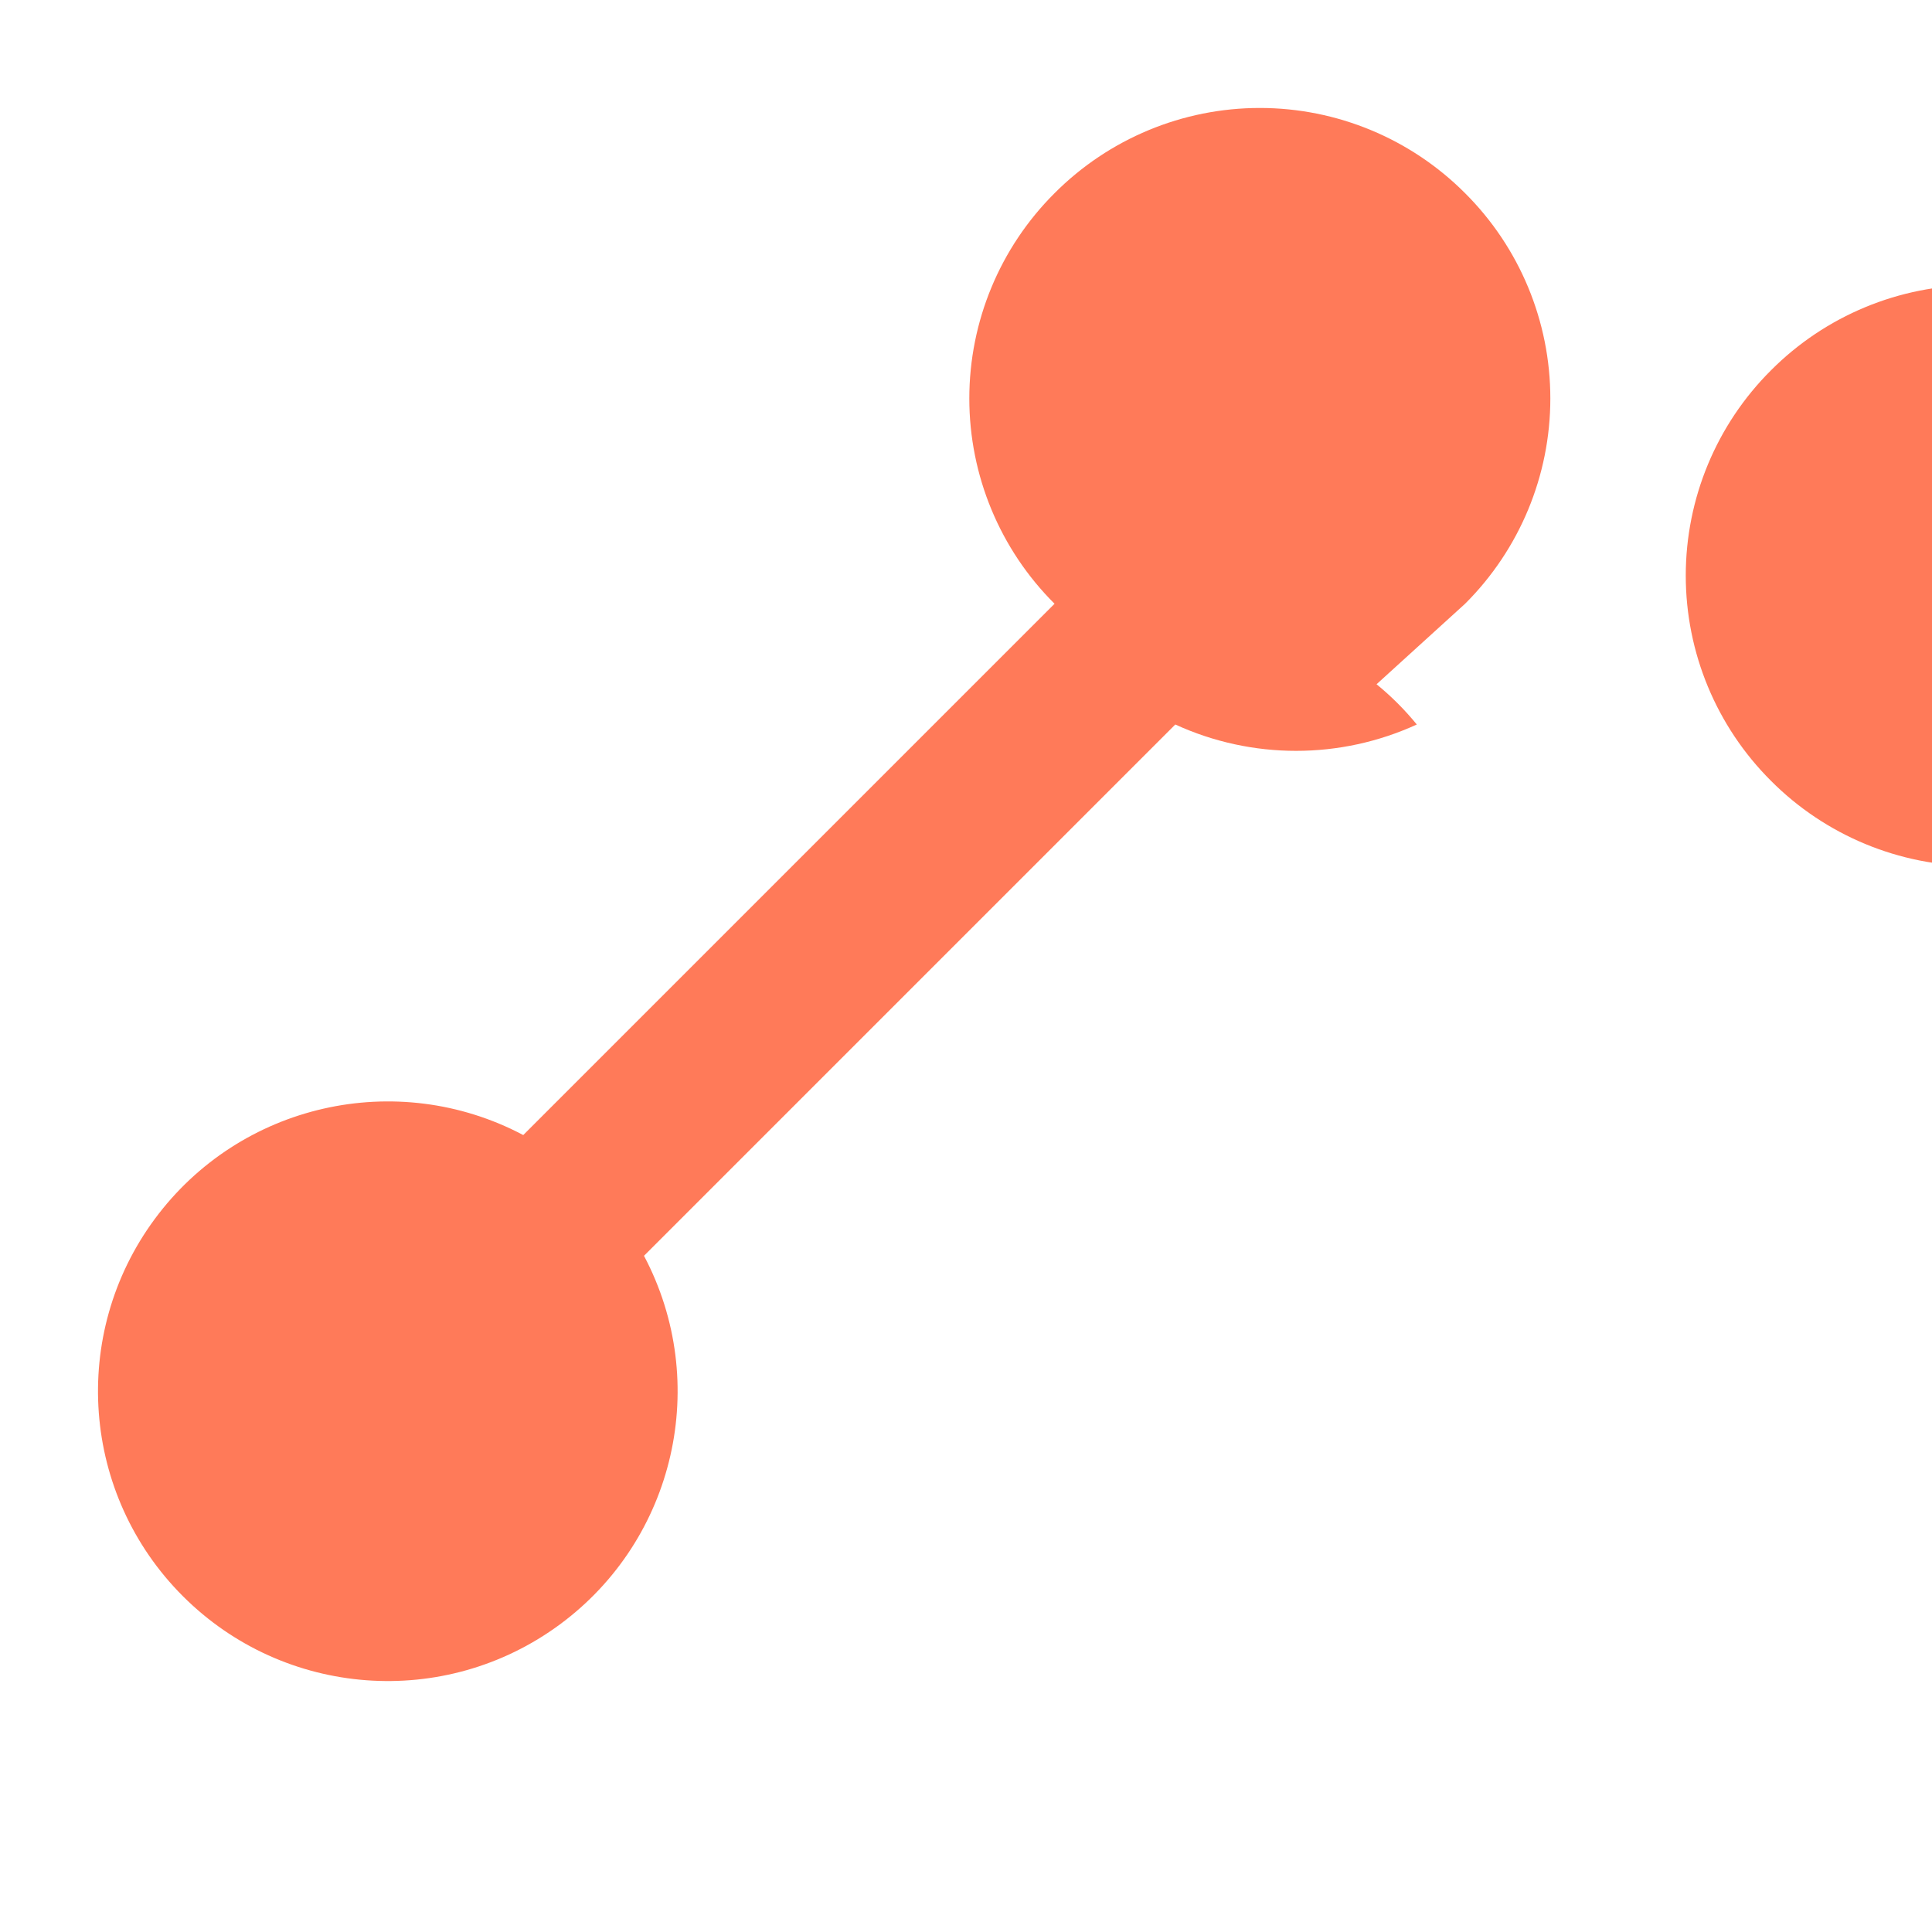
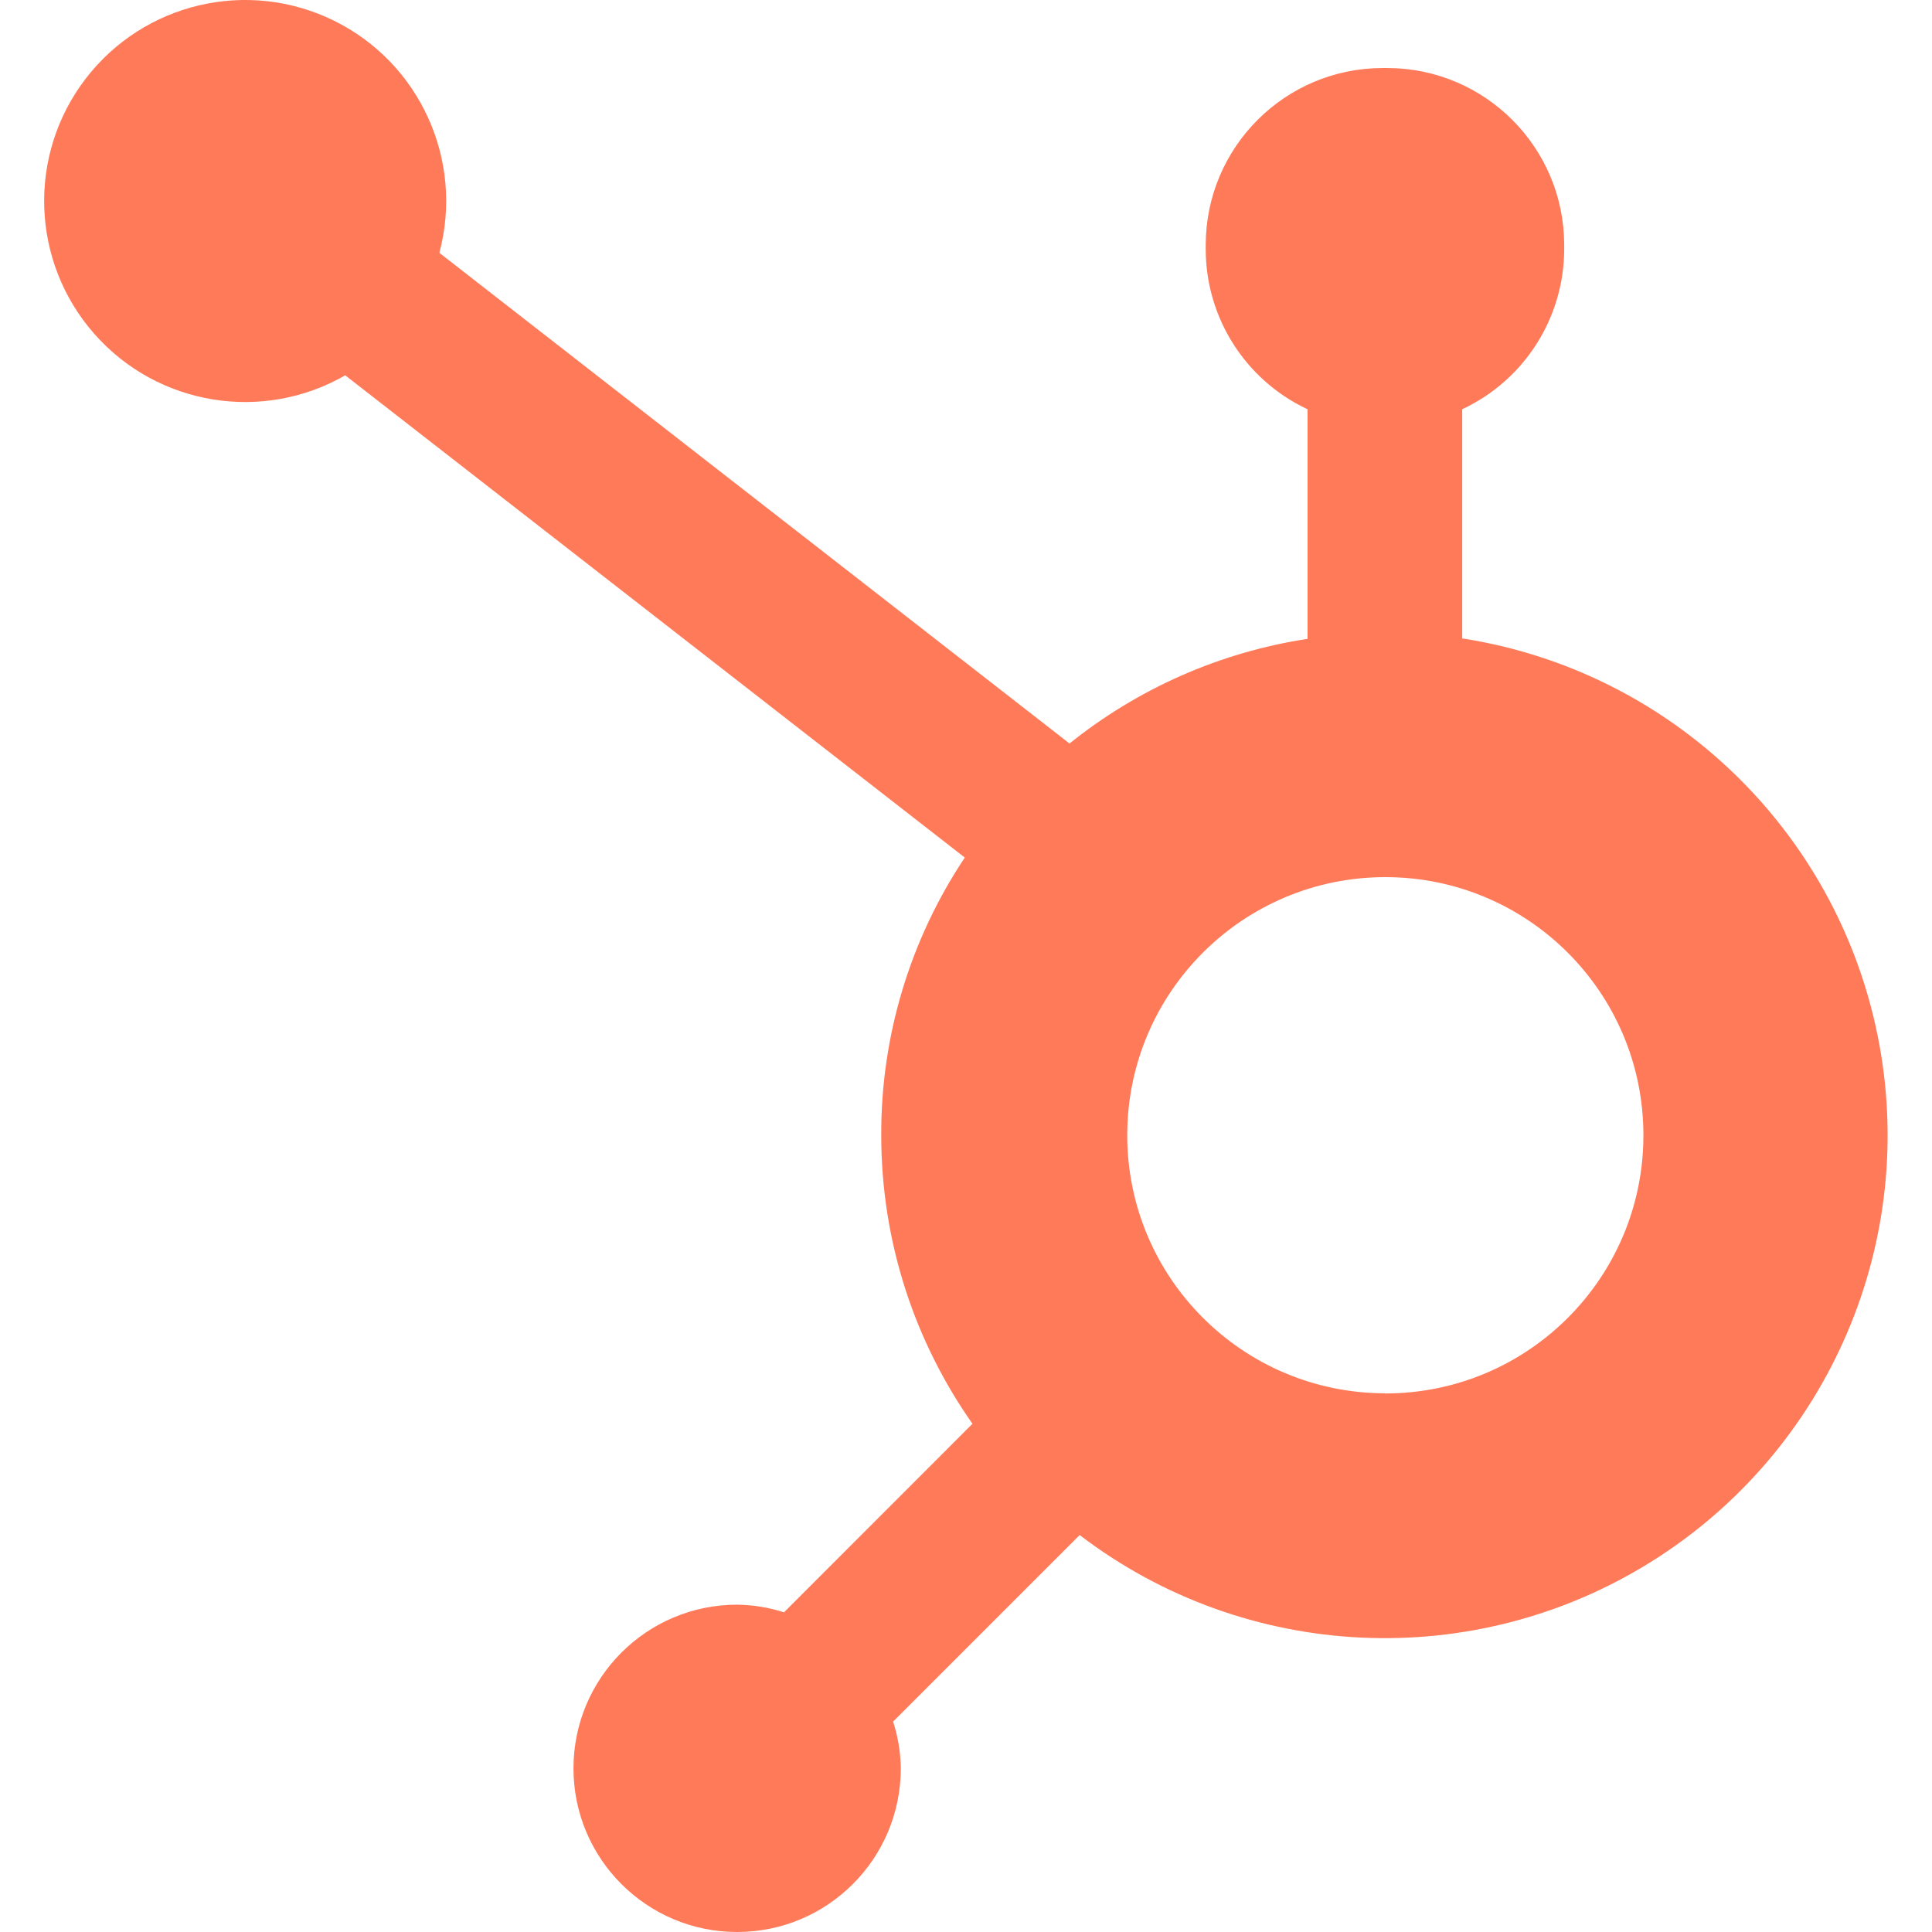
- <svg xmlns="http://www.w3.org/2000/svg" viewBox="0 0 24 24">
-   <path fill="#ff7a59" d="M18.2 7.5a3.6 3.6 0 0 0 0-5.1 3.6 3.6 0 0 0-5.1 0 3.6 3.6 0 0 0 0 5.1l-6.6 6.6a3.6 3.6 0 1 0 1.5 1.5l6.6-6.6a3.6 3.6 0 0 0 3 0l4.4-4.4a3.6 3.6 0 0 0 0 5.1 3.6 3.6 0 0 0 5.1 0 3.6 3.6 0 0 0 0-5.1 3.6 3.6 0 0 0-5.1 0l-4.4 4.4a3.5 3.5 0 0 0-.5-.5z" />
+ <svg xmlns="http://www.w3.org/2000/svg" viewBox="0 0 24 24" aria-hidden="true">
+   <path fill="#FF7A59" d="M18.164 7.93V5.084a2.198 2.198 0 001.267-1.978v-.067A2.2 2.2 0 0017.238.845h-.067a2.2 2.2 0 00-2.193 2.193v.067a2.196 2.196 0 001.252 1.973l.013.006v2.852a6.22 6.22 0 00-2.969 1.31l.012-.01-7.828-6.095A2.497 2.497 0 104.3 4.656l-.012.006 7.697 5.991a6.176 6.176 0 00-1.038 3.446c0 1.343.425 2.588 1.147 3.607l-.013-.02-2.342 2.343a1.968 1.968 0 00-.58-.095h-.002a2.033 2.033 0 102.033 2.033 1.978 1.978 0 00-.1-.595l.005.014 2.317-2.317a6.247 6.247 0 104.782-11.134l-.036-.005zm-.964 9.378a3.206 3.206 0 113.215-3.207v.002a3.206 3.206 0 01-3.207 3.207z" />
</svg>
